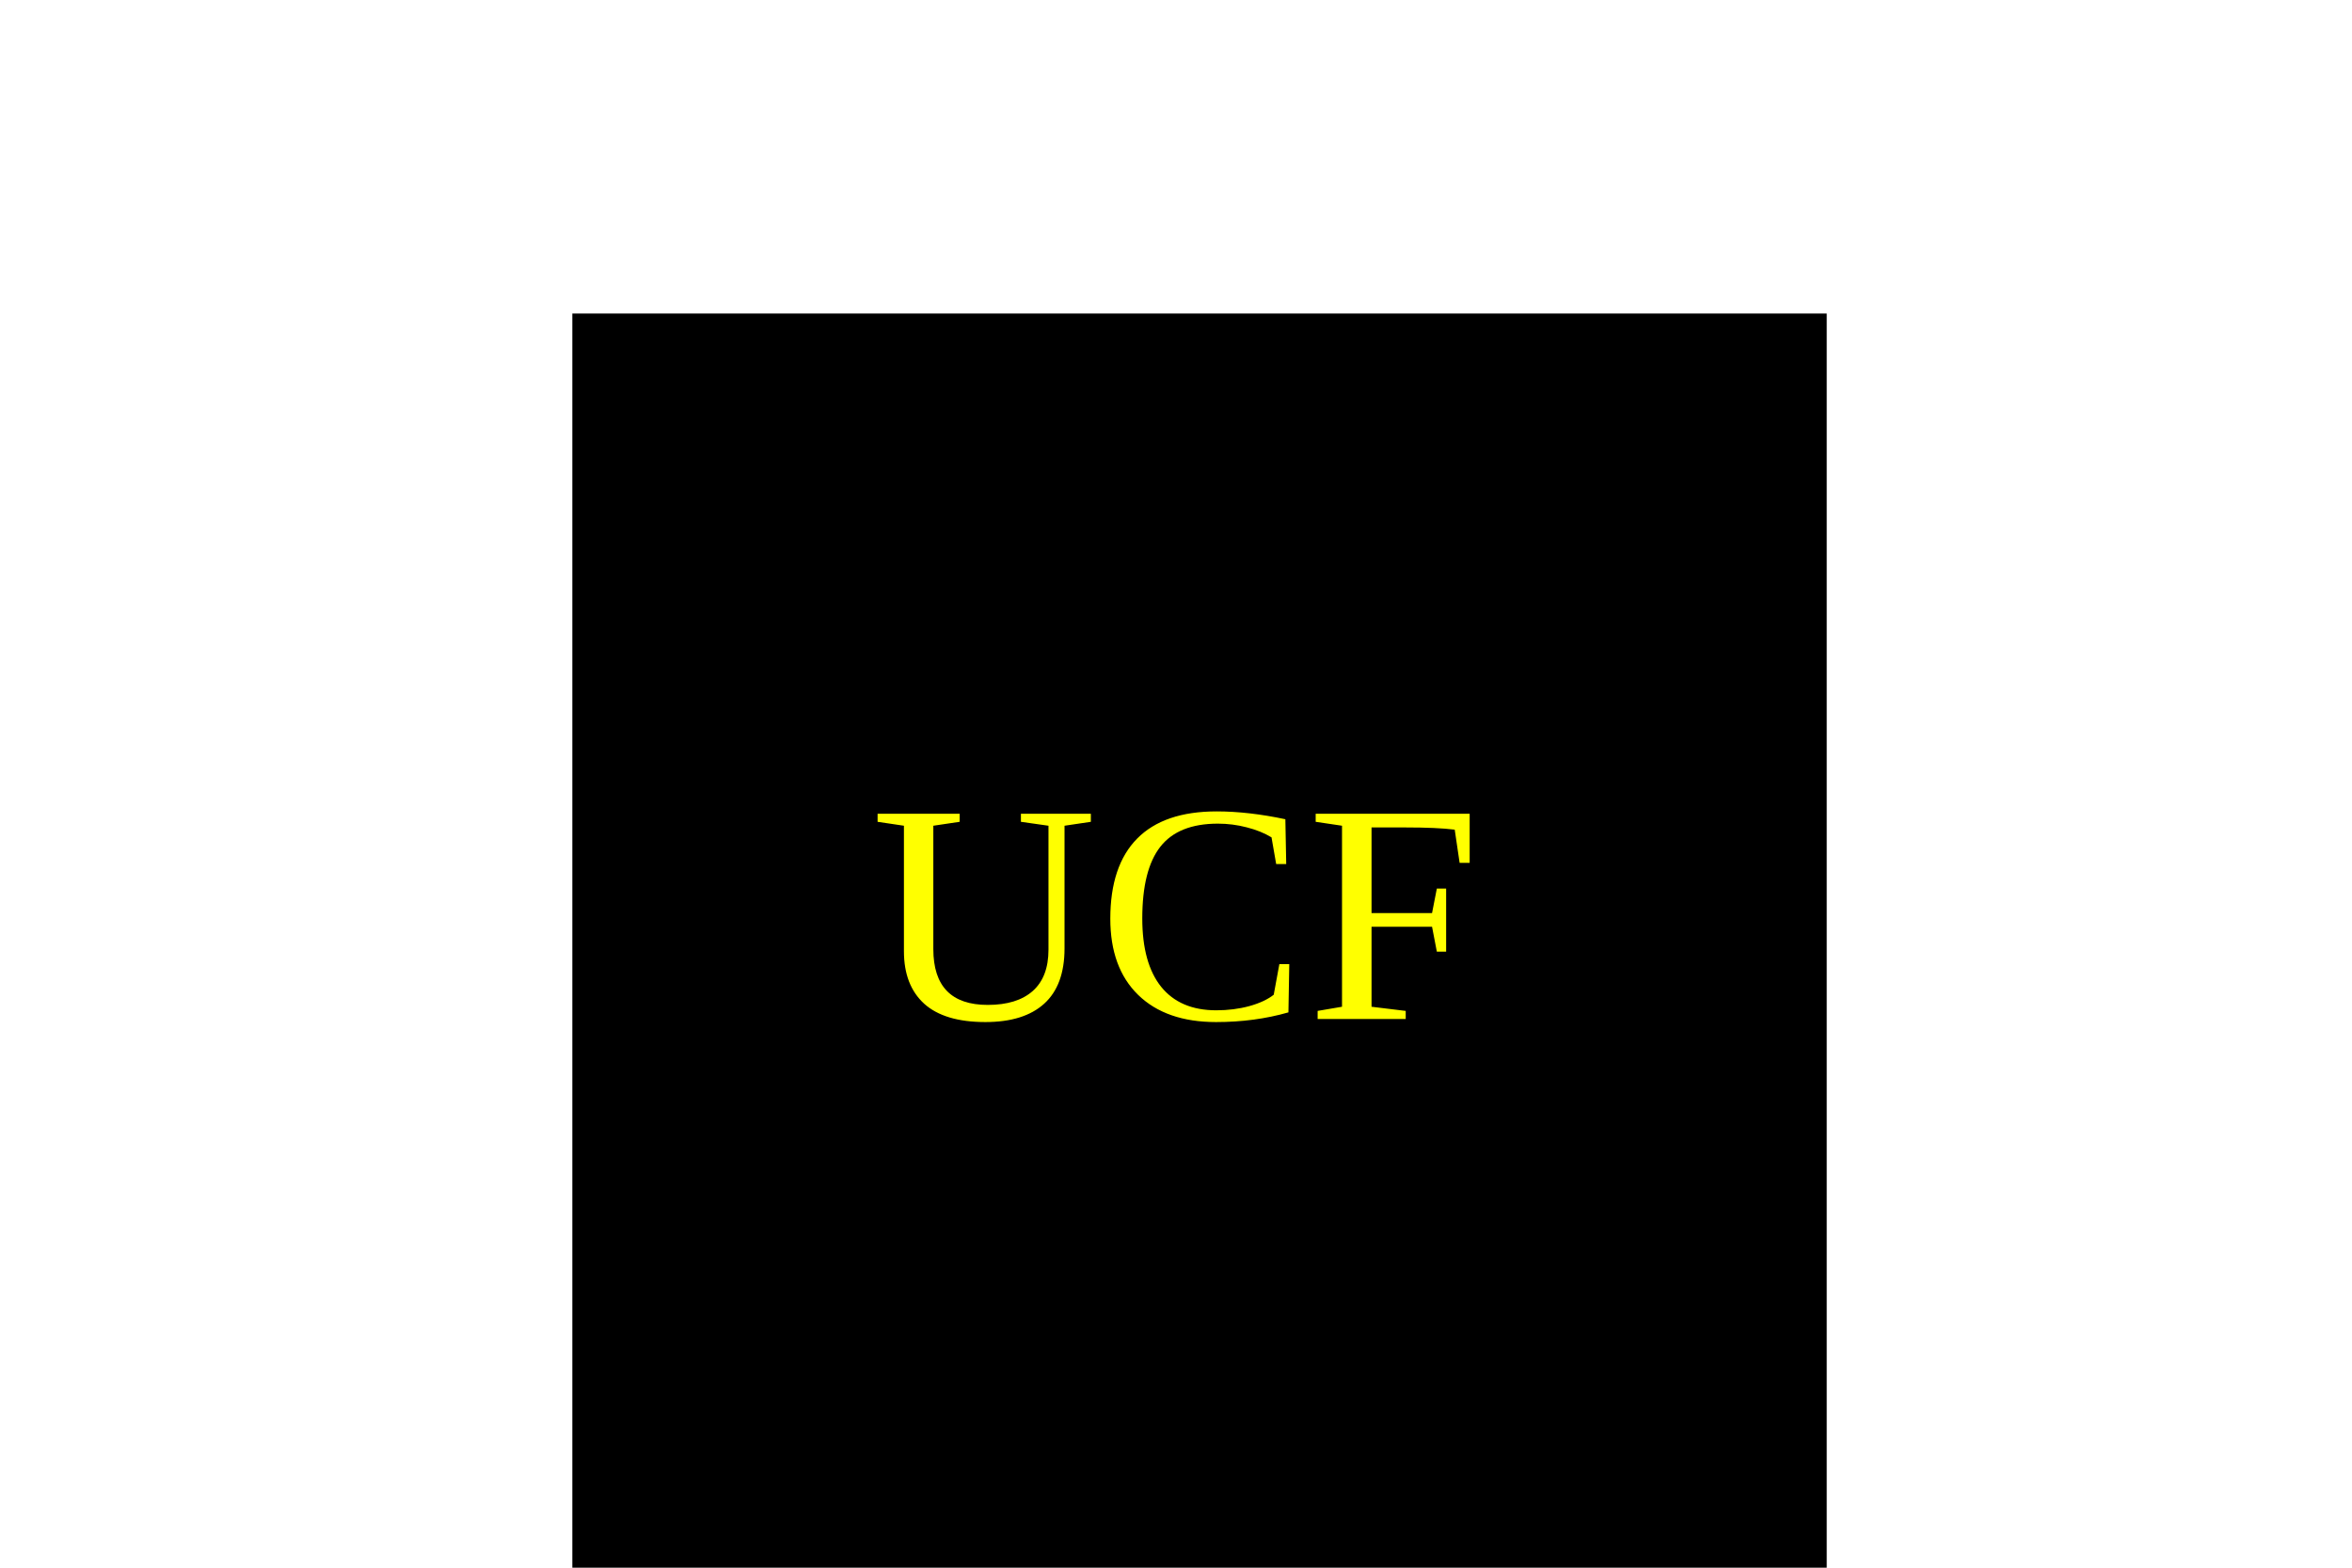
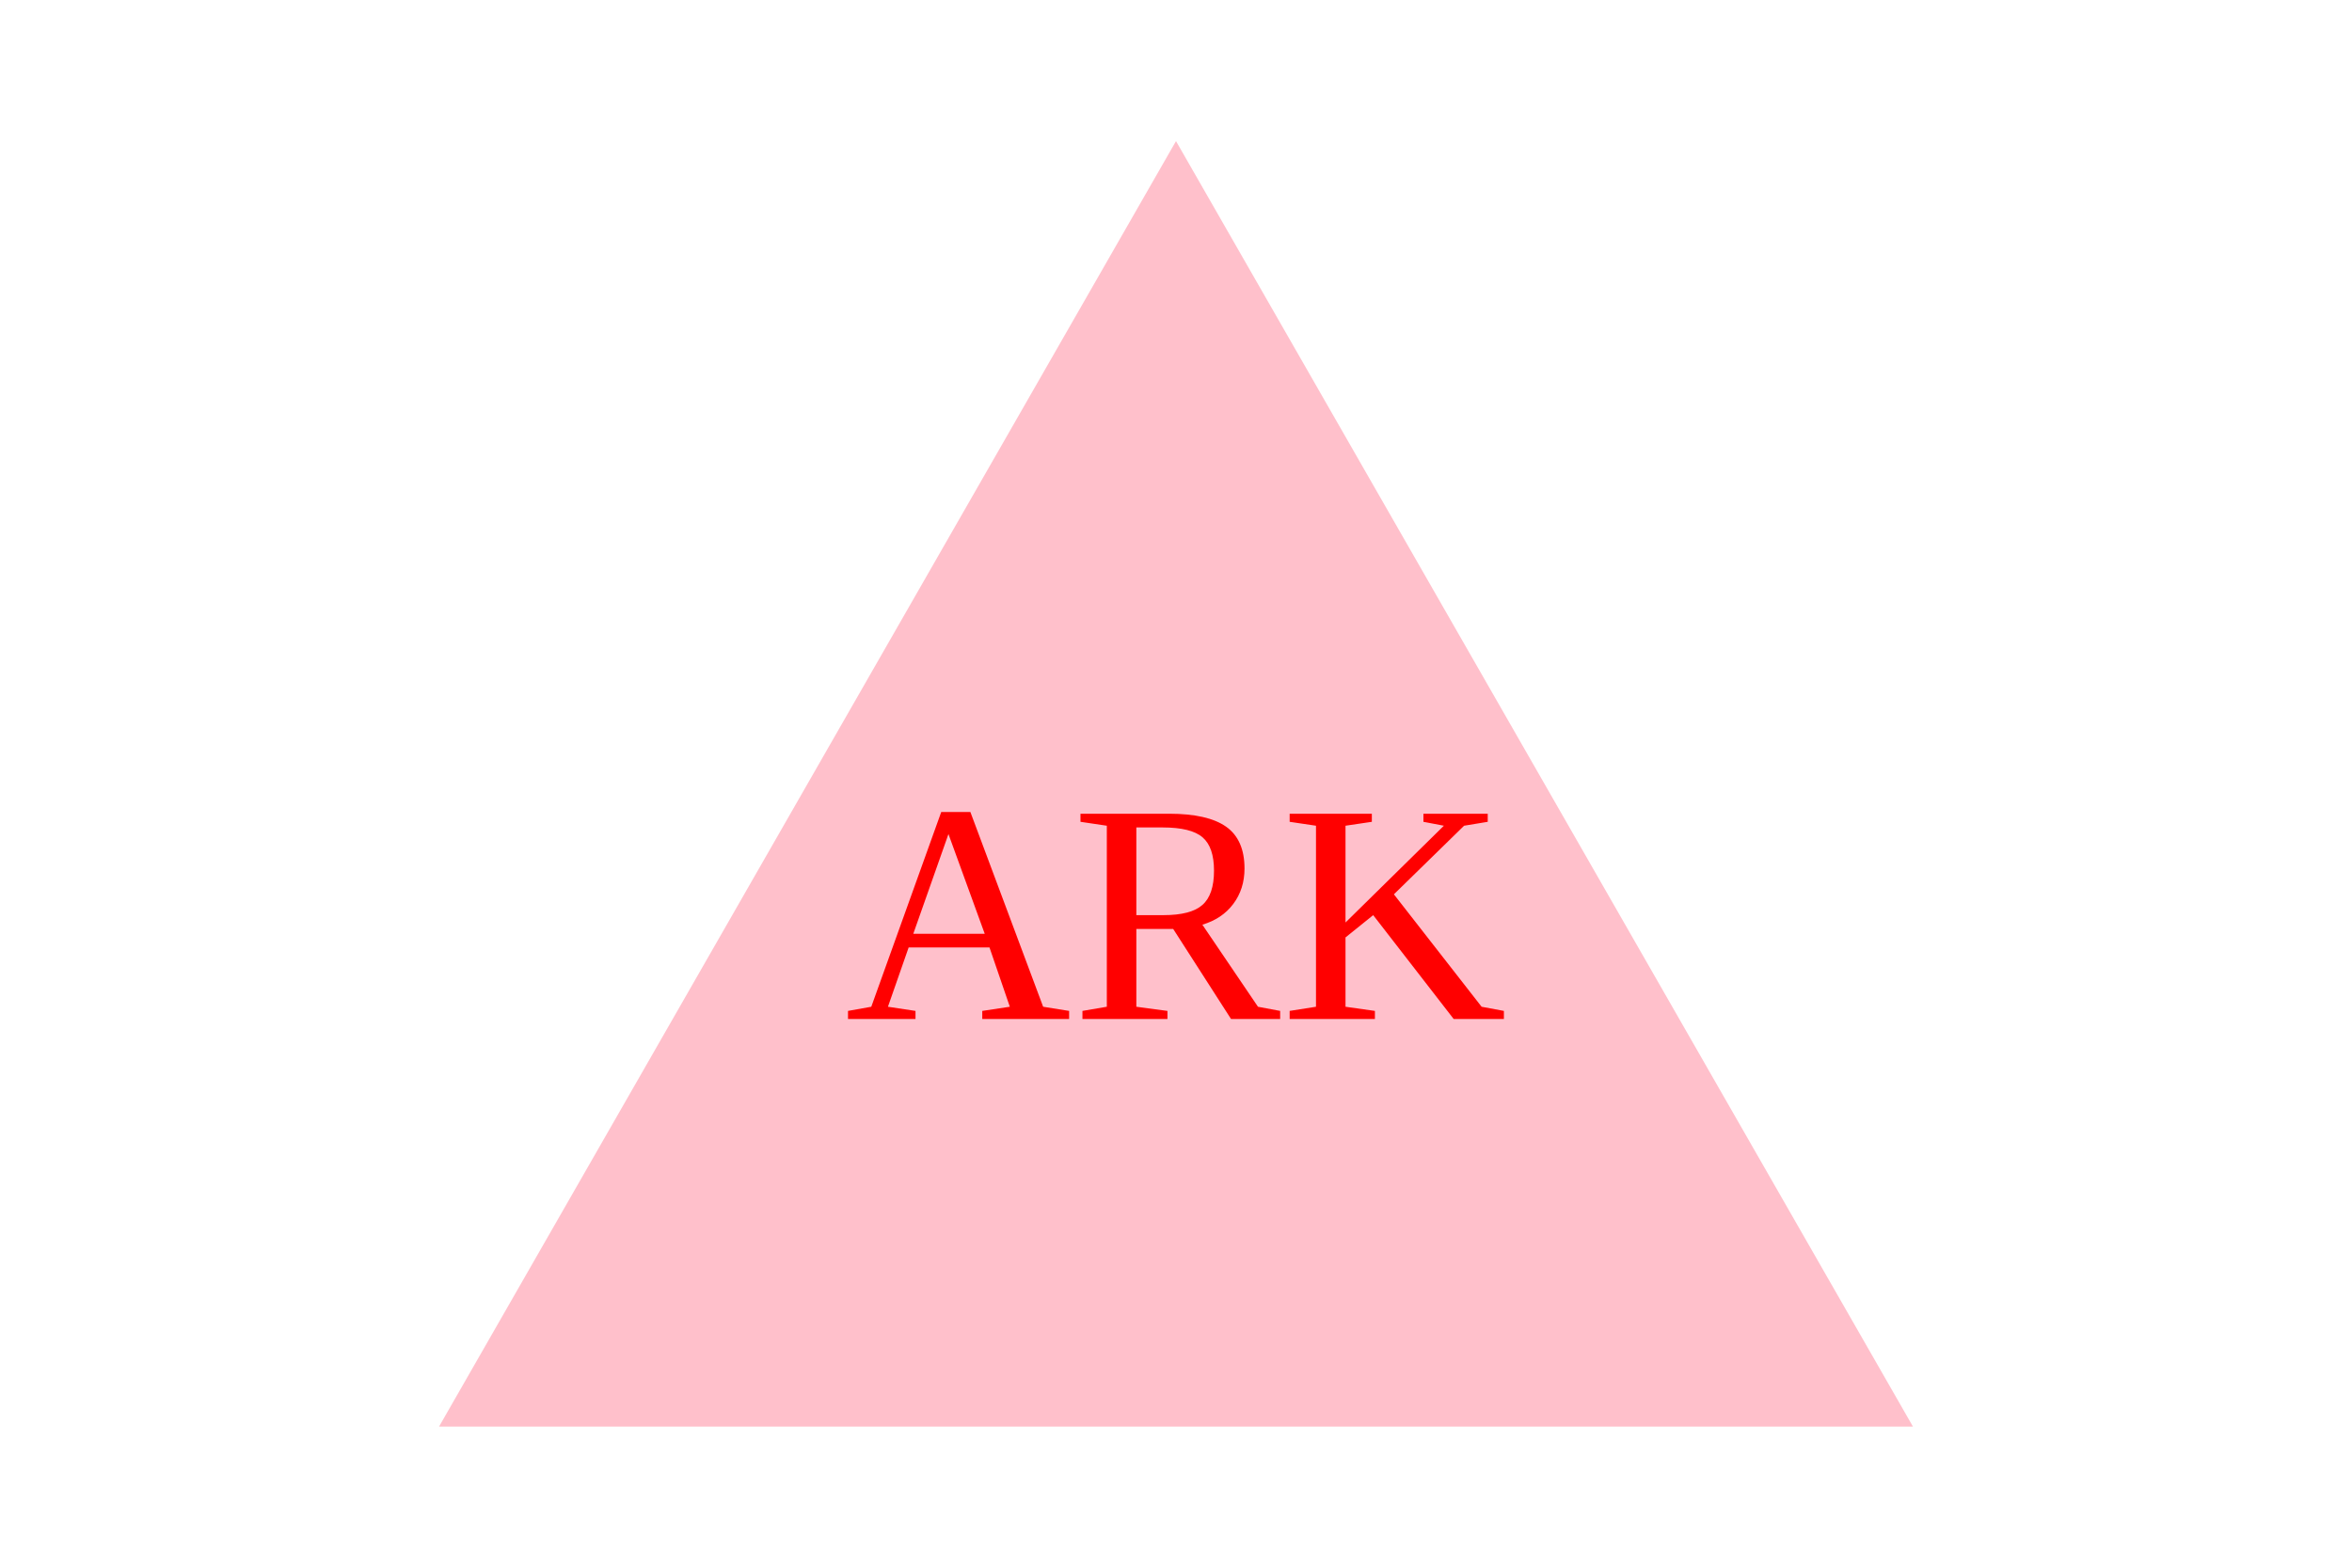
<svg xmlns="http://www.w3.org/2000/svg" version="1.1" width="300" height="200">
-   <g>Square<rect x="73" y="40" width="160" height="160" fill="Black" />
-     <text x="150" y="130" text-anchor="middle" font-size="40" fill="yellow">UCF</text>
+   <g>Triangle<polygon points="150, 18 244, 182 56, 182" fill="pink" />
+     <text x="150" y="130" text-anchor="middle" font-size="40" fill="red">ARK</text>
  </g>
</svg>
